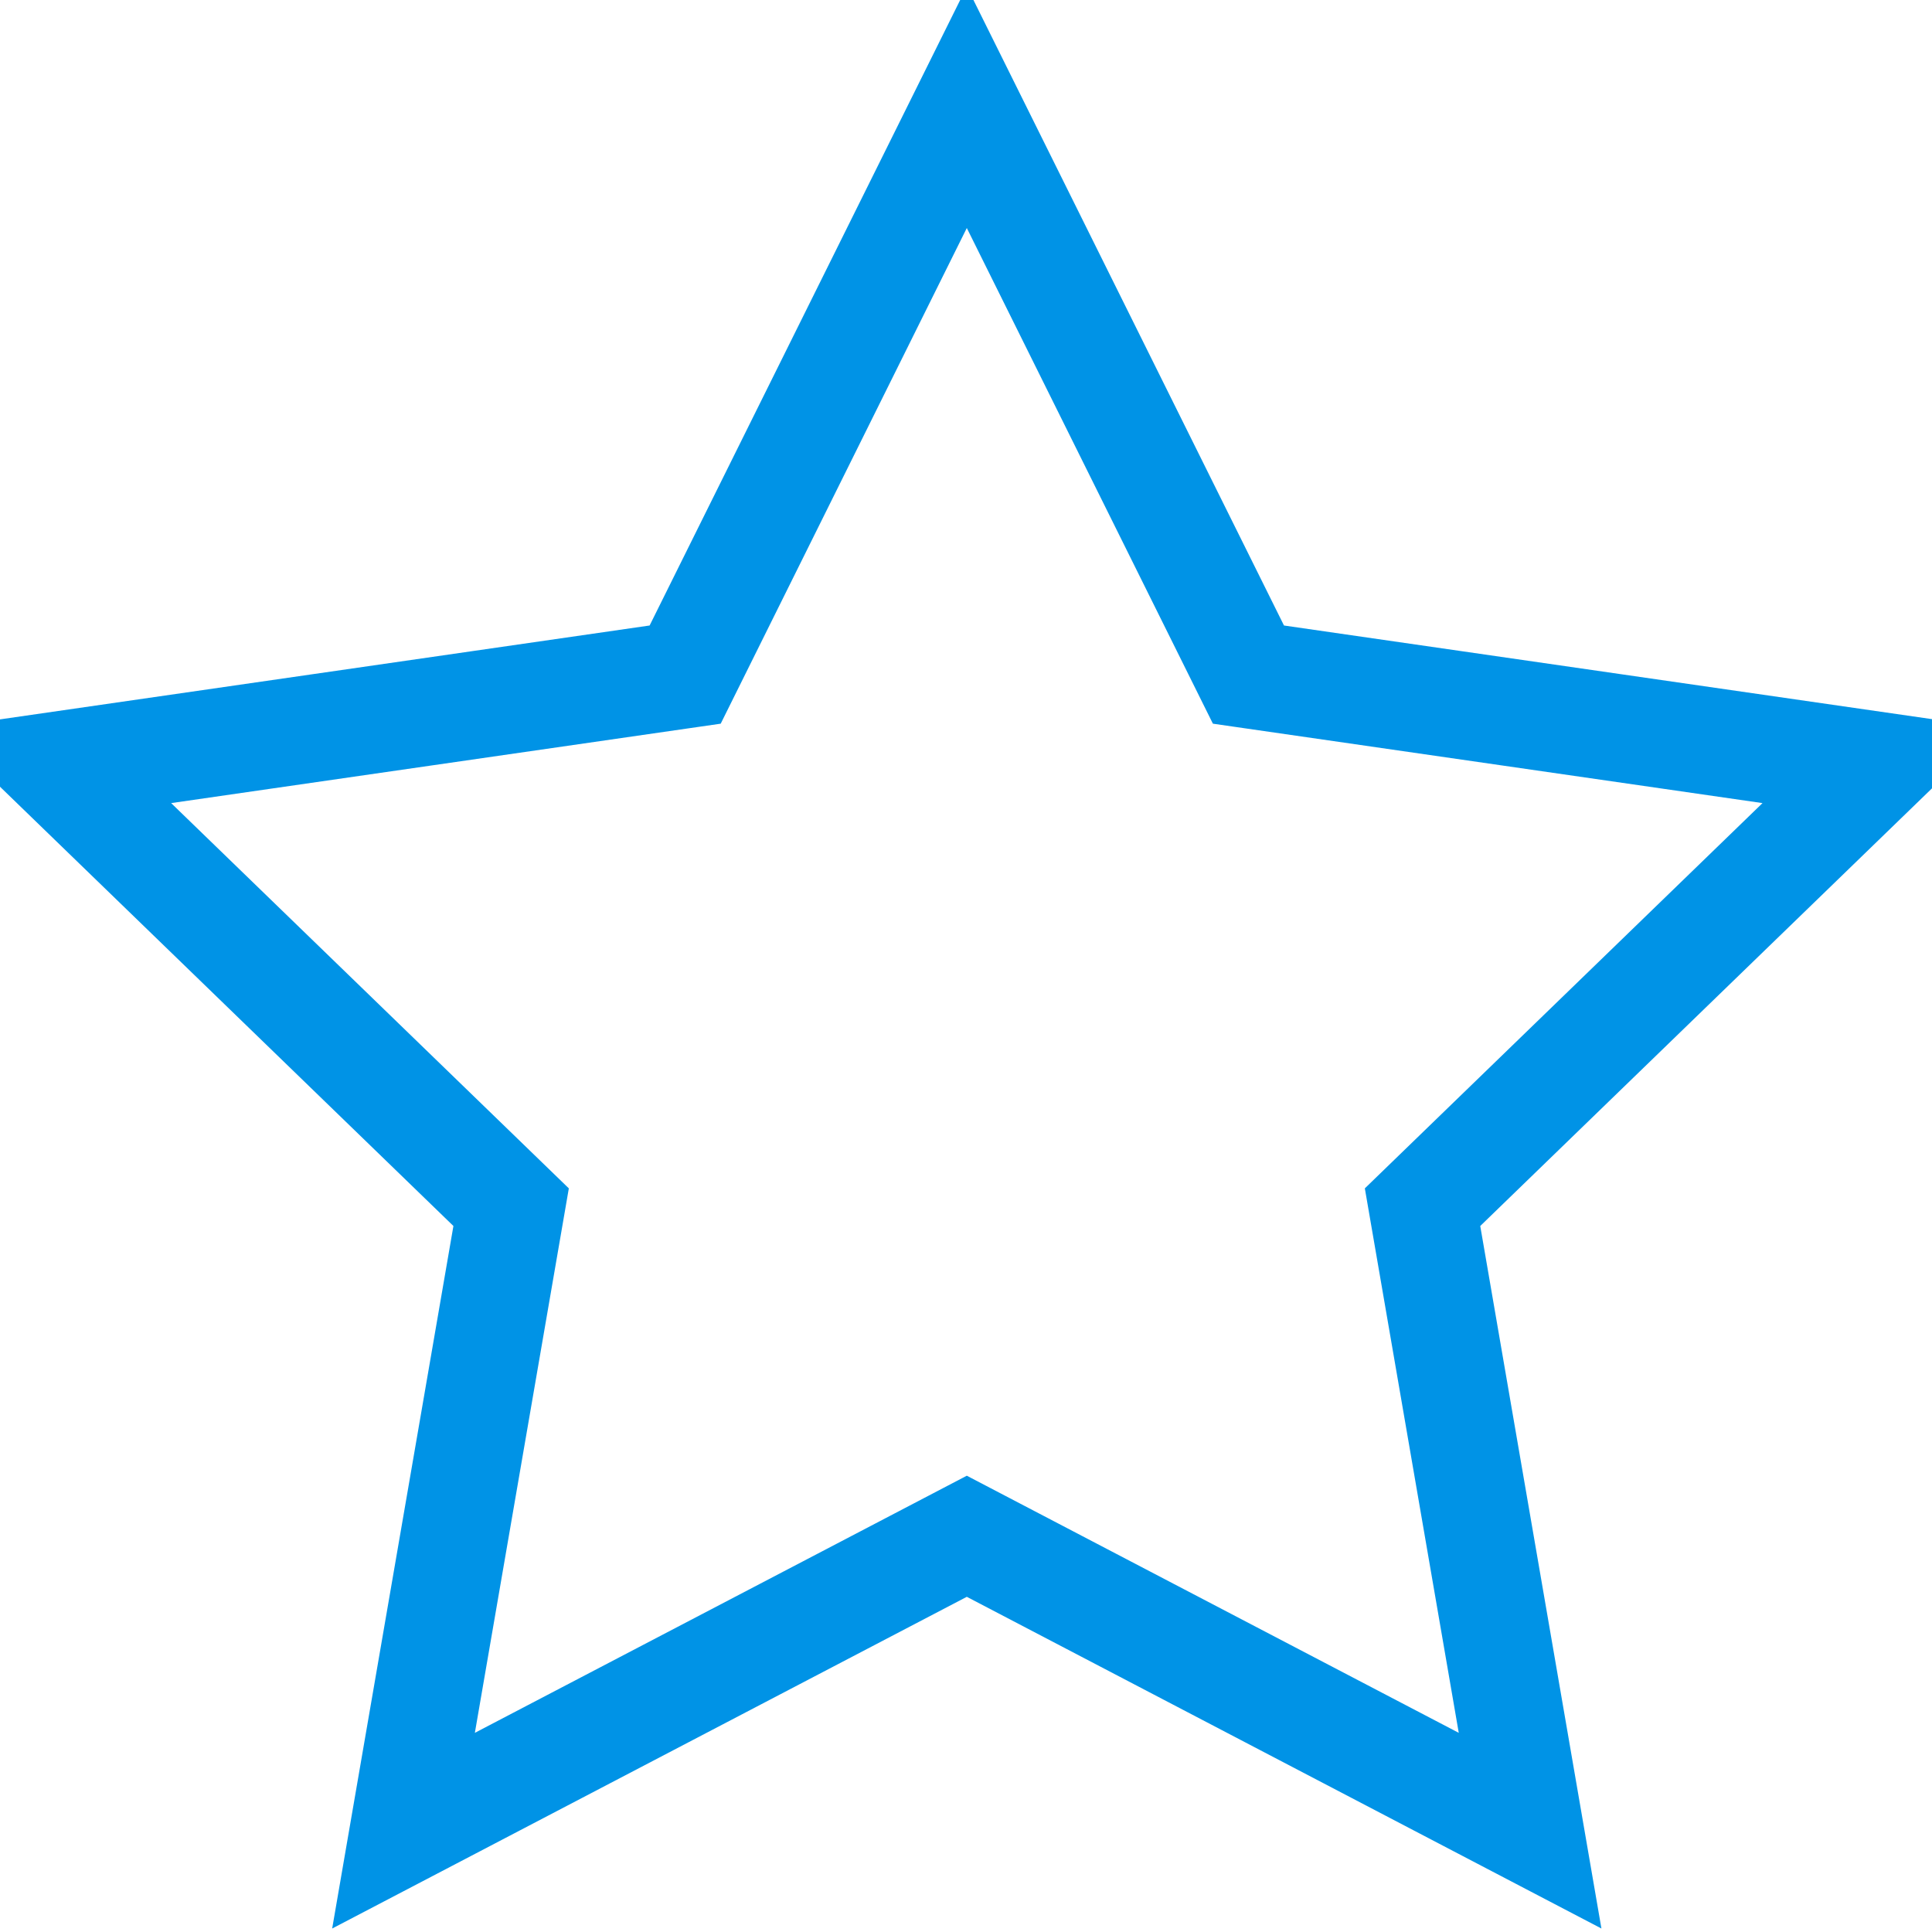
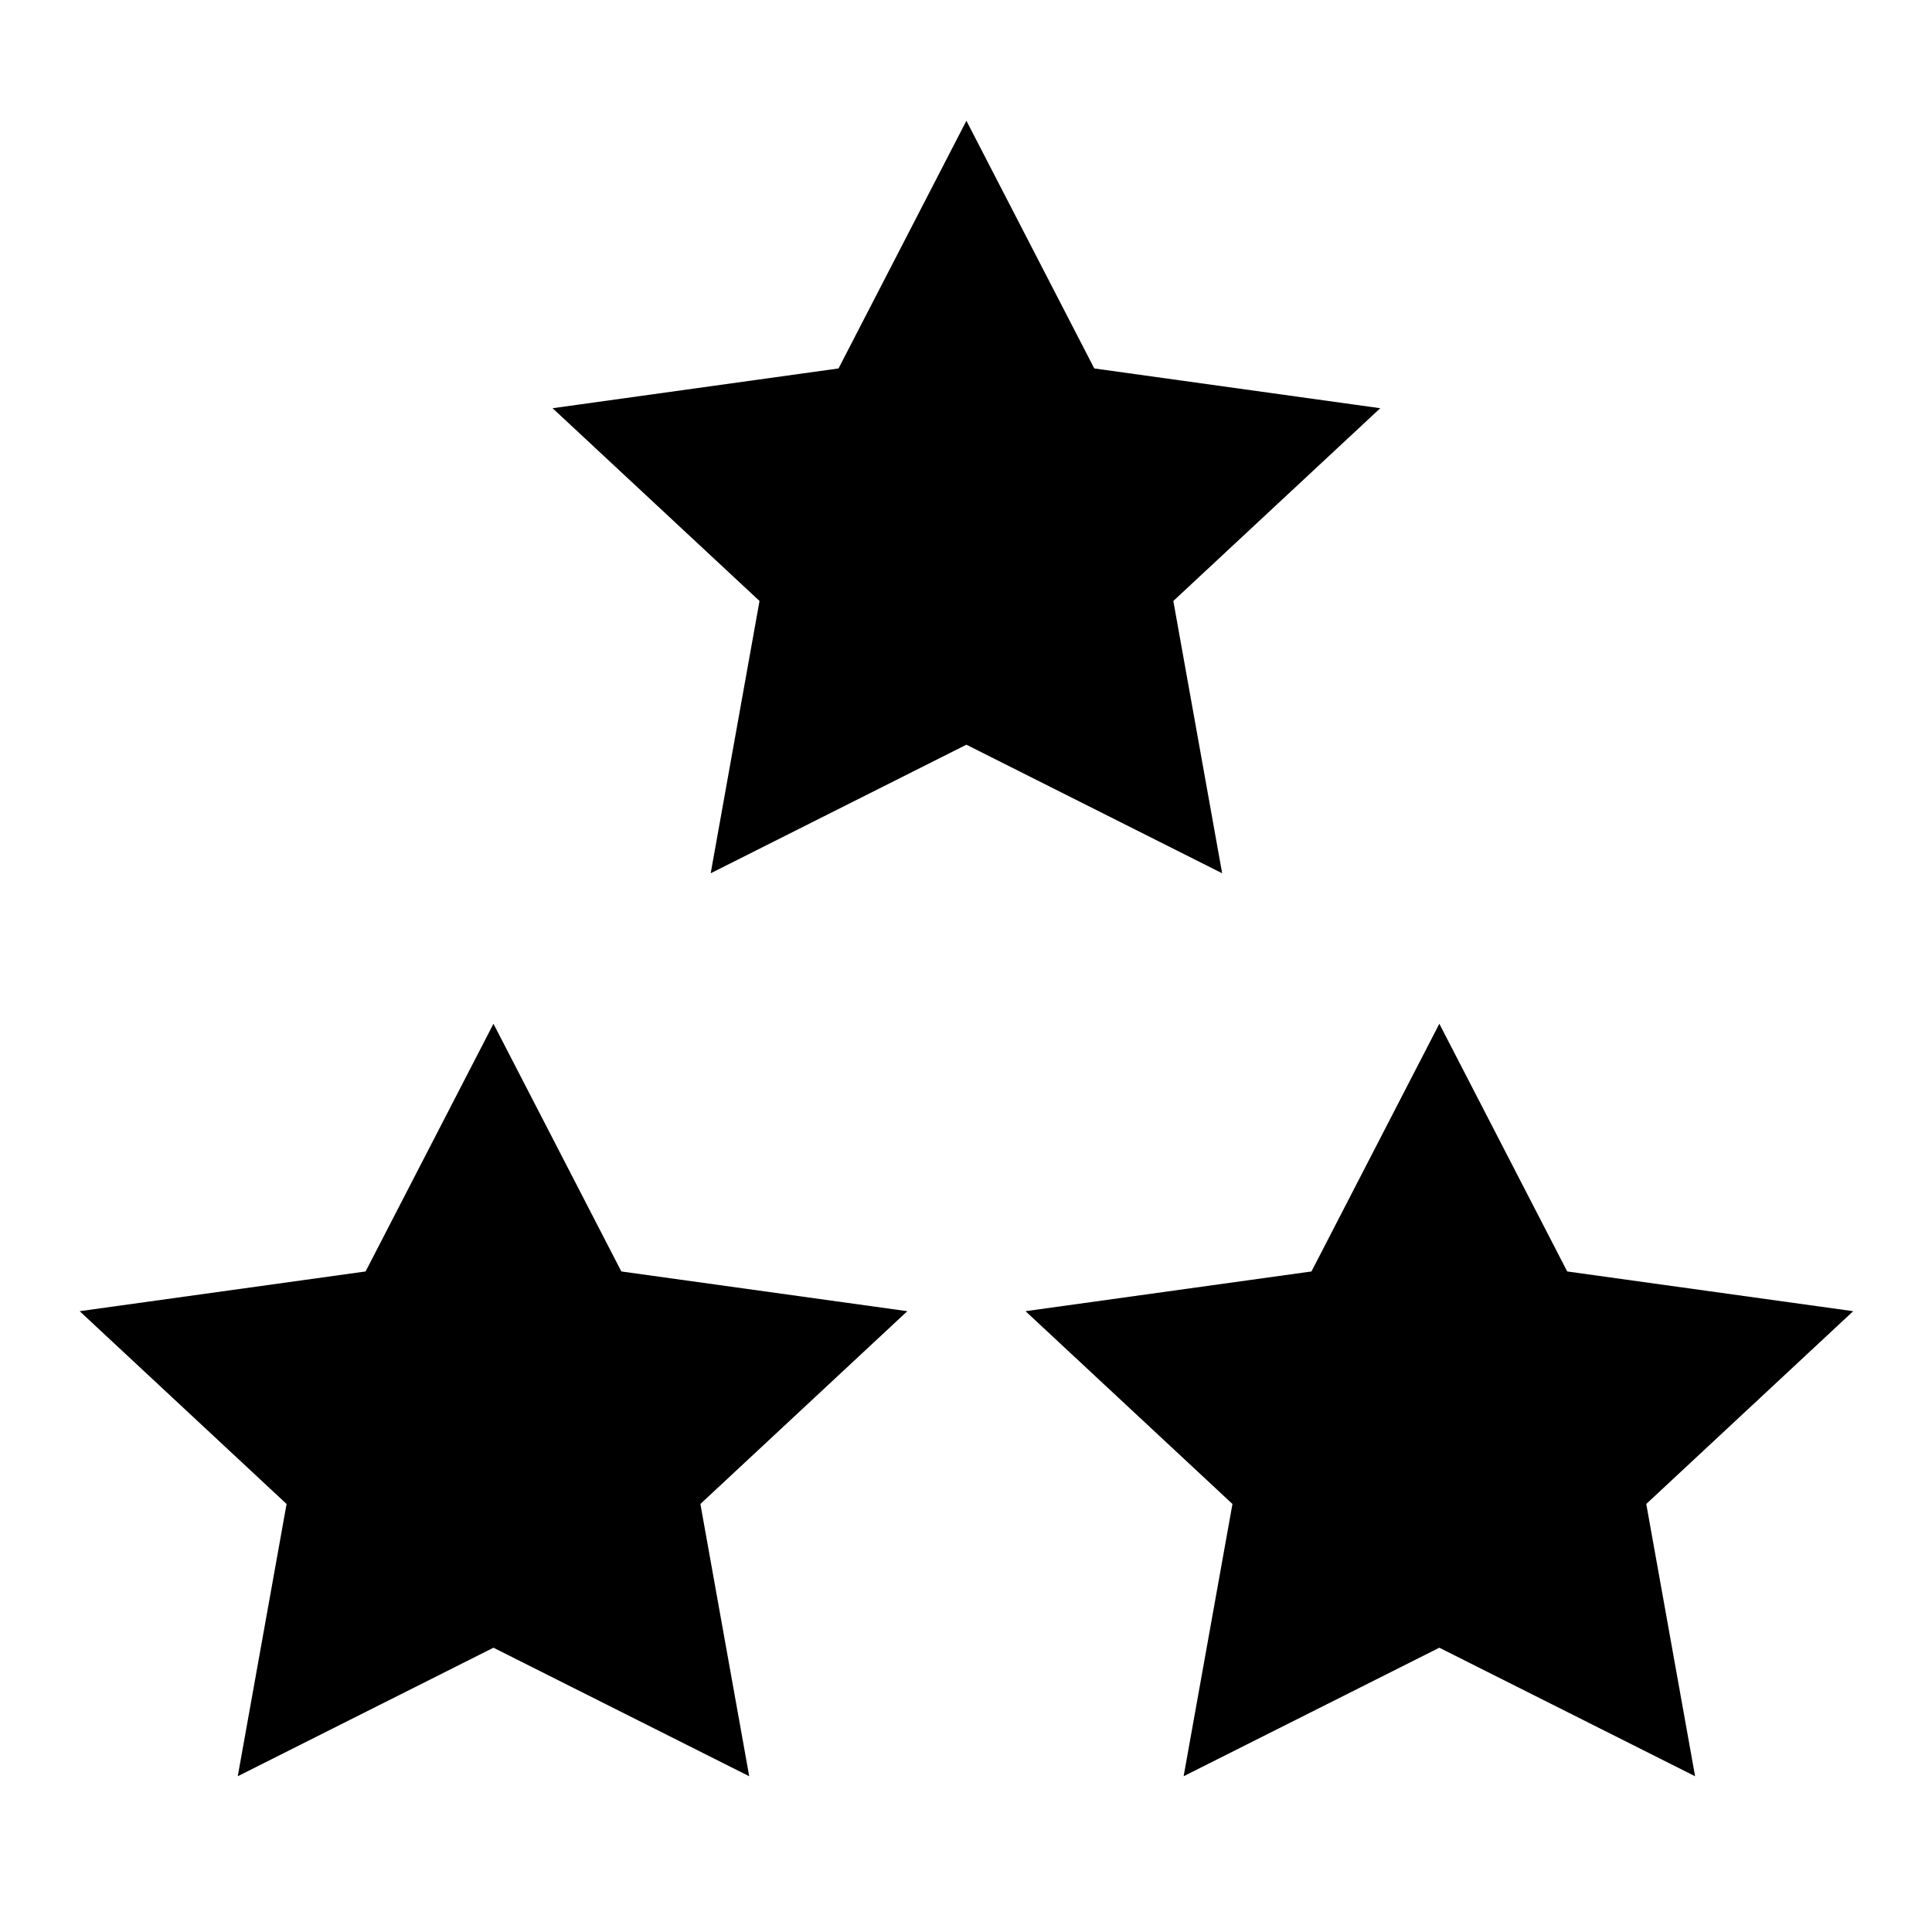
- <svg xmlns="http://www.w3.org/2000/svg" width="36px" height="36px" viewBox="0 0 36 36" version="1.1">
-   <description>Created with Sketch.</description>
+ <svg xmlns="http://www.w3.org/2000/svg" width="48px" height="48px" viewBox="0 0 48 48" version="1.1">
  <defs />
-   <g id="24" stroke="none" stroke-width="1" fill="none" fill-rule="evenodd">
-     <g id="Icons" transform="translate(-320, -120)" stroke-width="2" stroke="#0093E6">
-       <g id="review" transform="translate(320, 120)">
-         <path d="M18.015,2 L23.263,12.57 L35,14.266 L26.507,22.494 L28.511,34.112 L18.015,28.626 L7.519,34.112 L9.524,22.494 L1.031,14.266 L12.767,12.57 L18.015,2 L18.015,2 Z" />
+   <g id="Icons" stroke="none" stroke-width="1" fill="none" fill-rule="evenodd">
+     <g id="review" fill="#000000">
+       <g id="Fill-279-+-Fill-280-+-Fill-281" transform="translate(1, 3)">
+         <path d="M23.01,0 L26.187,6.154 L33.292,7.142 L28.151,11.931 L29.364,18.696 L23.01,15.502 L16.657,18.696 L17.87,11.931 L12.729,7.142 L19.833,6.154 L23.01,0 L23.01,0 Z" id="Shape-5" />
+         <path d="M34.76,22.435 L37.937,28.589 L45.042,29.576 L39.901,34.366 L41.114,41.13 L34.76,37.937 L28.407,41.13 L29.62,34.366 L24.479,29.576 L31.583,28.589 L34.76,22.435 L34.76,22.435 Z" id="Shape-6" />
+         <path d="M11.26,22.435 L14.437,28.589 L21.542,29.576 L16.401,34.366 L17.614,41.13 L11.26,37.937 L4.907,41.13 L6.12,34.366 L0.979,29.576 L8.083,28.589 L11.26,22.435 L11.26,22.435 Z" id="Shape-7" />
      </g>
    </g>
  </g>
</svg>
